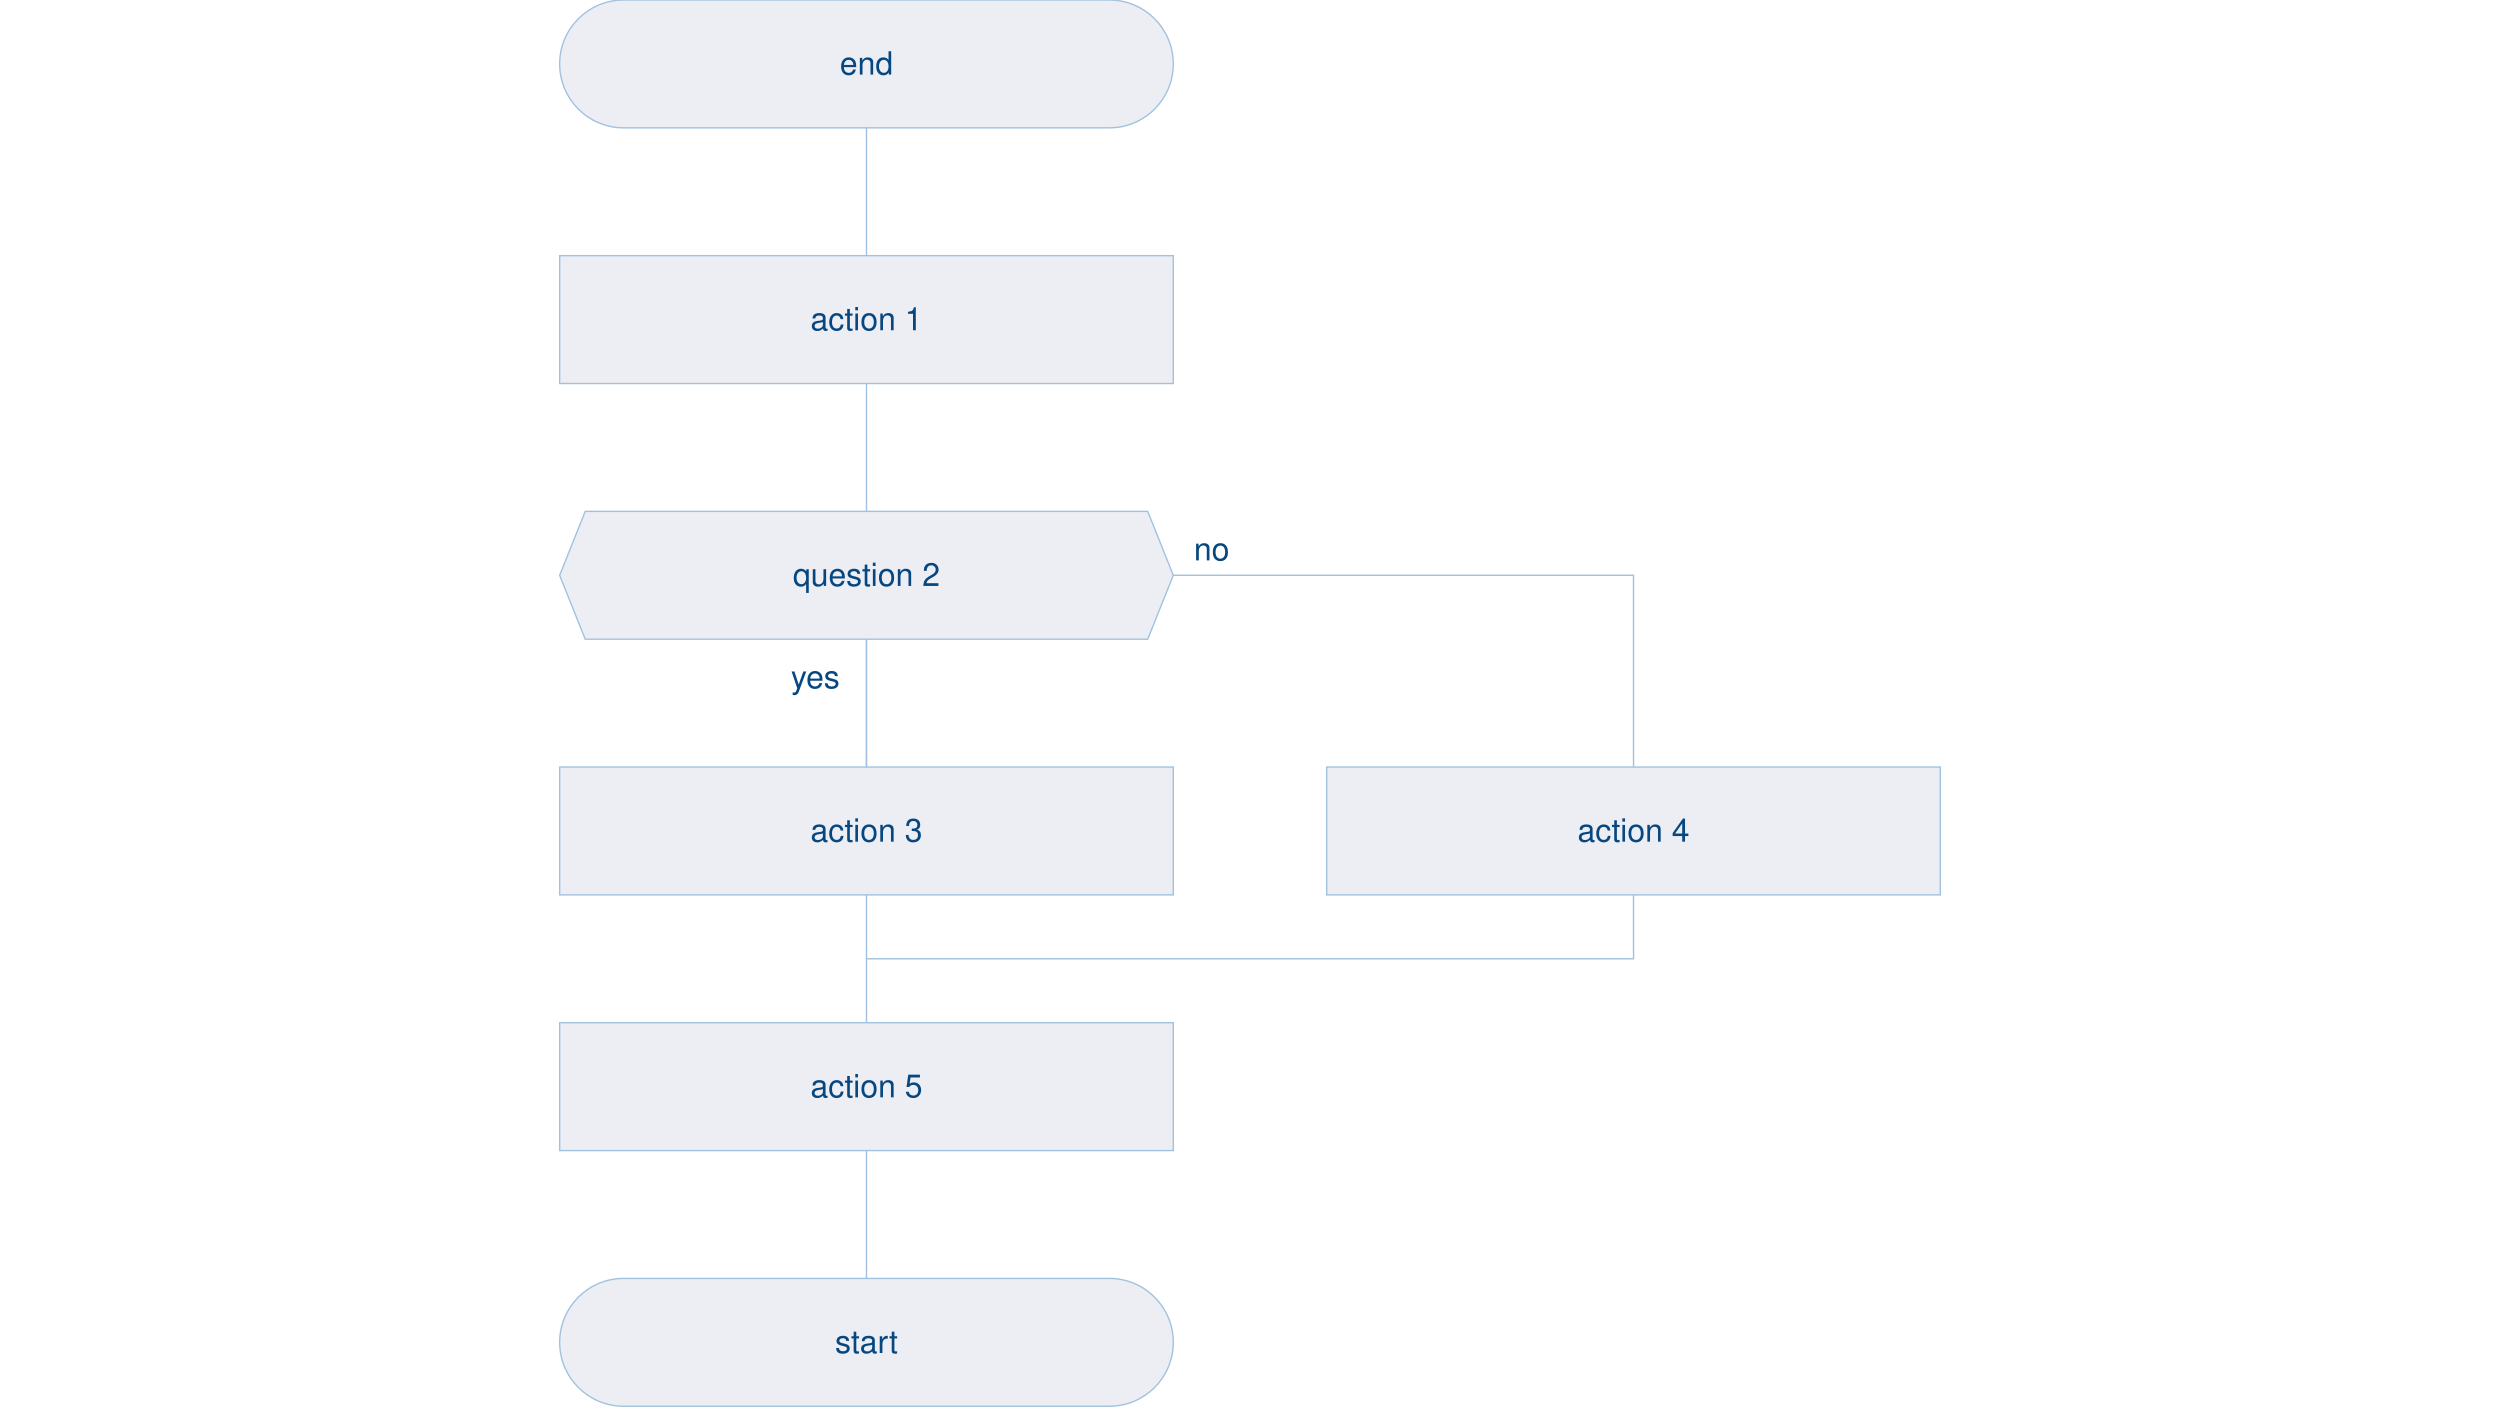
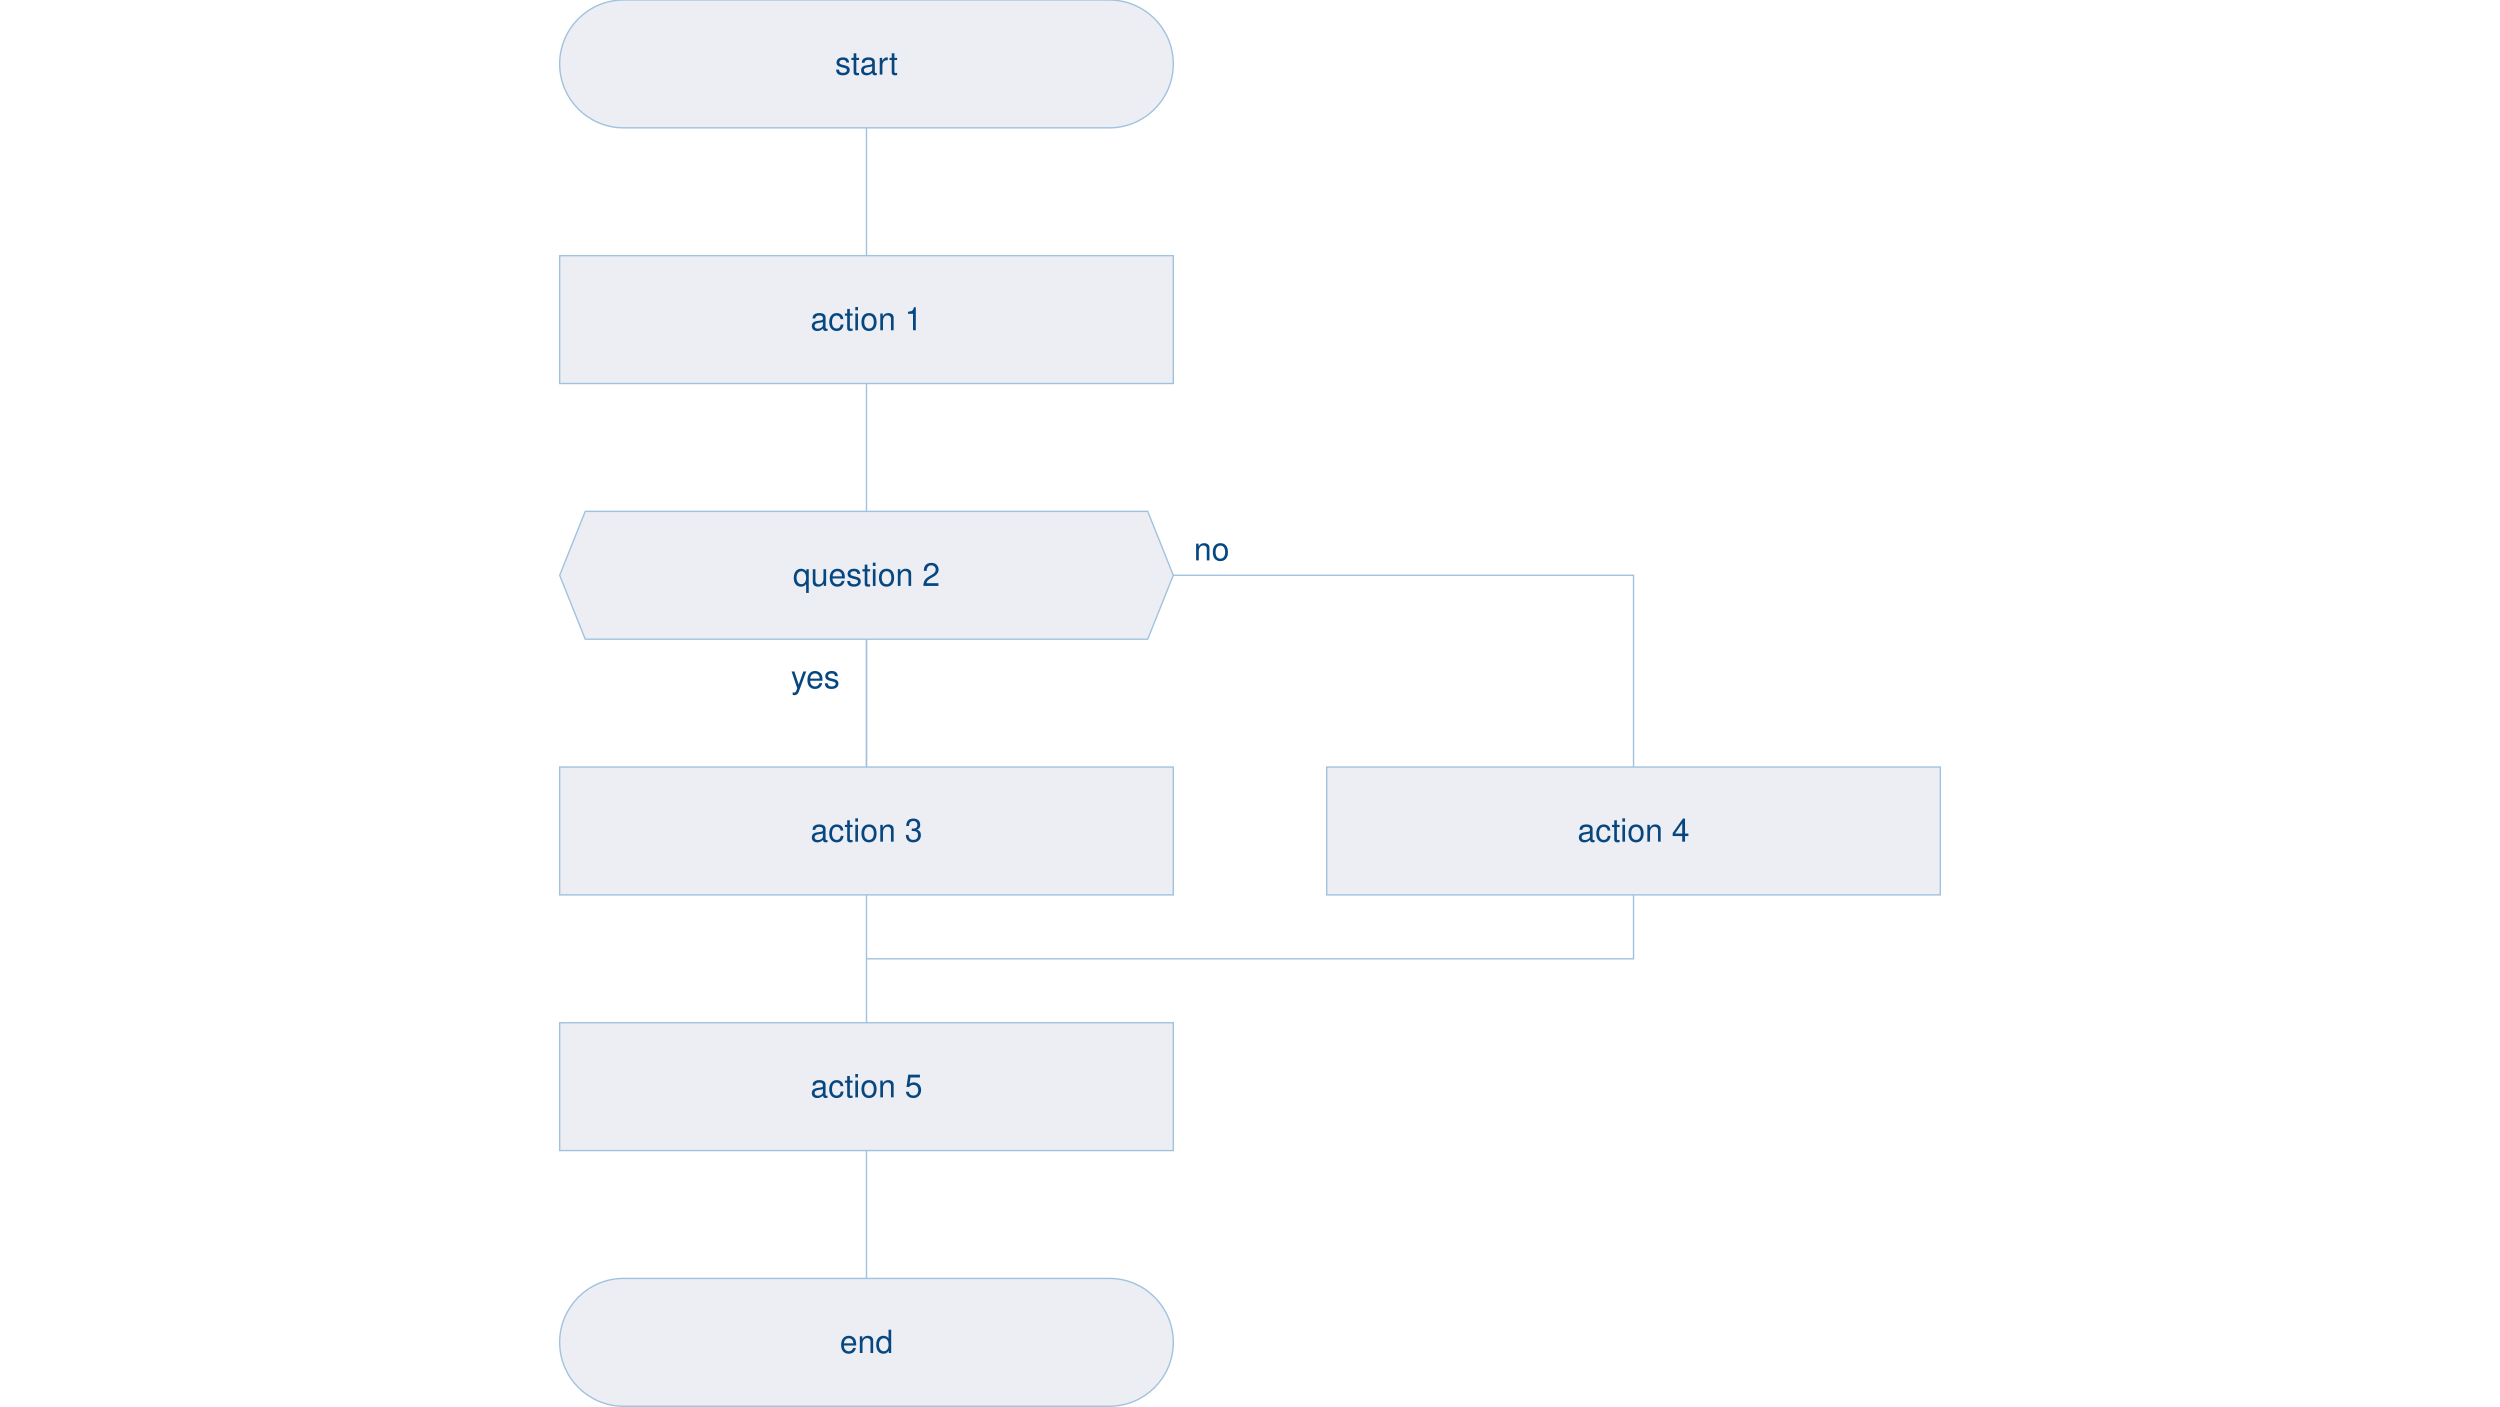
<svg xmlns="http://www.w3.org/2000/svg" font-size="1" viewBox="0.0 0.0 3840.0 2160.0" stroke="rgb(0,0,0)" width="3840" stroke-opacity="1" height="2160" version="1.1">
  <defs />
  <g stroke-linejoin="miter" fill-opacity="0.0" fill="rgb(0,0,0)" stroke="rgb(160,194,222)" stroke-linecap="butt" stroke-miterlimit="10.0" stroke-opacity="1.0" stroke-width="2.14">
    <path d="M 1330.909,490.909 v -392.727 " />
  </g>
  <g stroke-linejoin="miter" fill-opacity="0.0" fill="rgb(0,0,0)" stroke="rgb(160,194,222)" stroke-linecap="butt" stroke-miterlimit="10.0" stroke-opacity="1.0" stroke-width="2.14">
    <path d="M 1330.909,883.636 v -392.727 " />
  </g>
  <g stroke-linejoin="miter" fill-opacity="0.0" fill="rgb(0,0,0)" stroke="rgb(160,194,222)" stroke-linecap="butt" stroke-miterlimit="10.0" stroke-opacity="1.0" stroke-width="2.14">
    <path d="M 1330.909,1669.091 v -785.455 " />
  </g>
  <g stroke-linejoin="miter" fill-opacity="0.0" fill="rgb(0,0,0)" stroke="rgb(160,194,222)" stroke-linecap="butt" stroke-miterlimit="10.0" stroke-opacity="1.0" stroke-width="2.14">
    <path d="M 1330.909,2061.818 v -392.727 " />
  </g>
  <g stroke-linejoin="miter" fill-opacity="1.0" fill="rgb(237,237,244)" stroke="rgb(160,194,222)" stroke-linecap="butt" stroke-miterlimit="10.0" stroke-opacity="1.0" stroke-width="2.14">
    <path d="M 1802.182,2061.818 h 0 c 0,-54.224 -43.958,-98.182 -98.182 -98.182h -746.182 c -54.224,-0 -98.182,43.958 -98.182 98.182h 0 c -0,54.224 43.958,98.182 98.182 98.182h 746.182 c 54.224,0 98.182,-43.958 98.182 -98.182Z" />
  </g>
  <g stroke-linejoin="miter" fill-opacity="1.0" font-size="49.091px" fill="rgb(6,71,128)" stroke="rgb(0,0,0)" font-weight="300" font-family="helvetica" stroke-linecap="butt" stroke-miterlimit="10.0" stroke-opacity="1.0" stroke-width="8.561">
-     <text transform="matrix(1,0,0,1,1330.909,2061.818)" stroke="none" dominant-baseline="middle" text-anchor="middle">start</text>
+     <text transform="matrix(1,0,0,1,1330.909,2061.818)" stroke="none" dominant-baseline="middle" text-anchor="middle">end</text>
  </g>
  <g stroke-linejoin="miter" fill-opacity="1.0" fill="rgb(237,237,244)" stroke="rgb(160,194,222)" stroke-linecap="butt" stroke-miterlimit="10.0" stroke-opacity="1.0" stroke-width="2.14">
    <path d="M 1802.182,1767.273 l -0,-196.364 h -942.545 l -0,196.364 Z" />
  </g>
  <g stroke-linejoin="miter" fill-opacity="1.0" font-size="49.091px" fill="rgb(6,71,128)" stroke="rgb(0,0,0)" font-weight="300" font-family="helvetica" stroke-linecap="butt" stroke-miterlimit="10.0" stroke-opacity="1.0" stroke-width="8.561">
    <text transform="matrix(1,0,0,1,1330.909,1669.091)" stroke="none" dominant-baseline="middle" text-anchor="middle">action 5</text>
  </g>
  <g stroke-linejoin="miter" fill-opacity="0.0" fill="rgb(0,0,0)" stroke="rgb(160,194,222)" stroke-linecap="butt" stroke-miterlimit="10.0" stroke-opacity="1.0" stroke-width="2.14">
    <path d="M 1330.909,1472.727 h 1178.182 v -196.364 " />
  </g>
  <g stroke-linejoin="miter" fill-opacity="0.0" fill="rgb(0,0,0)" stroke="rgb(160,194,222)" stroke-linecap="butt" stroke-miterlimit="10.0" stroke-opacity="1.0" stroke-width="2.14">
    <path d="M 2509.091,1276.364 v -392.727 h -1178.182 " />
  </g>
  <g stroke-linejoin="miter" fill-opacity="0.0" fill="rgb(0,0,0)" stroke="rgb(160,194,222)" stroke-linecap="butt" stroke-miterlimit="10.0" stroke-opacity="1.0" stroke-width="2.14">
    <path d="M 1330.909,1276.364 v -392.727 " />
  </g>
  <g stroke-linejoin="miter" fill-opacity="1.0" fill="rgb(237,237,244)" stroke="rgb(160,194,222)" stroke-linecap="butt" stroke-miterlimit="10.0" stroke-opacity="1.0" stroke-width="2.14">
    <path d="M 2980.364,1374.545 l -0,-196.364 h -942.545 l -0,196.364 Z" />
  </g>
  <g stroke-linejoin="miter" fill-opacity="1.0" font-size="49.091px" fill="rgb(6,71,128)" stroke="rgb(0,0,0)" font-weight="300" font-family="helvetica" stroke-linecap="butt" stroke-miterlimit="10.0" stroke-opacity="1.0" stroke-width="8.561">
    <text transform="matrix(1,0,0,1,2509.091,1276.364)" stroke="none" dominant-baseline="middle" text-anchor="middle">action 4</text>
  </g>
  <g stroke-linejoin="miter" fill-opacity="1.0" fill="rgb(237,237,244)" stroke="rgb(160,194,222)" stroke-linecap="butt" stroke-miterlimit="10.0" stroke-opacity="1.0" stroke-width="2.14">
    <path d="M 1802.182,1374.545 l -0,-196.364 h -942.545 l -0,196.364 Z" />
  </g>
  <g stroke-linejoin="miter" fill-opacity="1.0" font-size="49.091px" fill="rgb(6,71,128)" stroke="rgb(0,0,0)" font-weight="300" font-family="helvetica" stroke-linecap="butt" stroke-miterlimit="10.0" stroke-opacity="1.0" stroke-width="8.561">
    <text transform="matrix(1,0,0,1,1330.909,1276.364)" stroke="none" dominant-baseline="middle" text-anchor="middle">action 3</text>
  </g>
  <g stroke-linejoin="miter" fill-opacity="1.0" font-size="49.091px" fill="rgb(6,71,128)" stroke="rgb(0,0,0)" font-weight="300" font-family="helvetica" stroke-linecap="butt" stroke-miterlimit="10.0" stroke-opacity="1.0" stroke-width="8.561">
    <text transform="matrix(1,0,0,1,1861.091,844.3636)" stroke="none" dominant-baseline="middle" text-anchor="middle">no</text>
  </g>
  <g stroke-linejoin="miter" fill-opacity="1.0" font-size="49.091px" fill="rgb(6,71,128)" stroke="rgb(0,0,0)" font-weight="300" font-family="helvetica" stroke-linecap="butt" stroke-miterlimit="10.0" stroke-opacity="1.0" stroke-width="8.561">
    <text transform="matrix(1,0,0,1,1252.364,1040.727)" stroke="none" dominant-baseline="middle" text-anchor="middle">yes</text>
  </g>
  <g stroke-linejoin="miter" fill-opacity="1.0" fill="rgb(237,237,244)" stroke="rgb(160,194,222)" stroke-linecap="butt" stroke-miterlimit="10.0" stroke-opacity="1.0" stroke-width="2.14">
    <path d="M 898.909,981.818 l -39.273,-98.182 l 39.273,-98.182 h 864 l 39.273,98.182 l -39.273,98.182 h -864 Z" />
  </g>
  <g stroke-linejoin="miter" fill-opacity="1.0" font-size="49.091px" fill="rgb(6,71,128)" stroke="rgb(0,0,0)" font-weight="300" font-family="helvetica" stroke-linecap="butt" stroke-miterlimit="10.0" stroke-opacity="1.0" stroke-width="8.561">
    <text transform="matrix(1,0,0,1,1330.909,883.6364)" stroke="none" dominant-baseline="middle" text-anchor="middle">question 2</text>
  </g>
  <g stroke-linejoin="miter" fill-opacity="1.0" fill="rgb(237,237,244)" stroke="rgb(160,194,222)" stroke-linecap="butt" stroke-miterlimit="10.0" stroke-opacity="1.0" stroke-width="2.14">
    <path d="M 1802.182,589.091 l -0,-196.364 h -942.545 l -0,196.364 Z" />
  </g>
  <g stroke-linejoin="miter" fill-opacity="1.0" font-size="49.091px" fill="rgb(6,71,128)" stroke="rgb(0,0,0)" font-weight="300" font-family="helvetica" stroke-linecap="butt" stroke-miterlimit="10.0" stroke-opacity="1.0" stroke-width="8.561">
    <text transform="matrix(1,0,0,1,1330.909,490.9091)" stroke="none" dominant-baseline="middle" text-anchor="middle">action 1</text>
  </g>
  <g stroke-linejoin="miter" fill-opacity="1.0" fill="rgb(237,237,244)" stroke="rgb(160,194,222)" stroke-linecap="butt" stroke-miterlimit="10.0" stroke-opacity="1.0" stroke-width="2.14">
    <path d="M 1802.182,98.182 h 0 c 0,-54.224 -43.958,-98.182 -98.182 -98.182h -746.182 c -54.224,-0 -98.182,43.958 -98.182 98.182h 0 c -0,54.224 43.958,98.182 98.182 98.182h 746.182 c 54.224,0 98.182,-43.958 98.182 -98.182Z" />
  </g>
  <g stroke-linejoin="miter" fill-opacity="1.0" font-size="49.091px" fill="rgb(6,71,128)" stroke="rgb(0,0,0)" font-weight="300" font-family="helvetica" stroke-linecap="butt" stroke-miterlimit="10.0" stroke-opacity="1.0" stroke-width="8.561">
-     <text transform="matrix(1,0,0,1,1330.909,98.1818)" stroke="none" dominant-baseline="middle" text-anchor="middle">end</text>
+     <text transform="matrix(1,0,0,1,1330.909,98.1818)" stroke="none" dominant-baseline="middle" text-anchor="middle">start</text>
  </g>
</svg>
